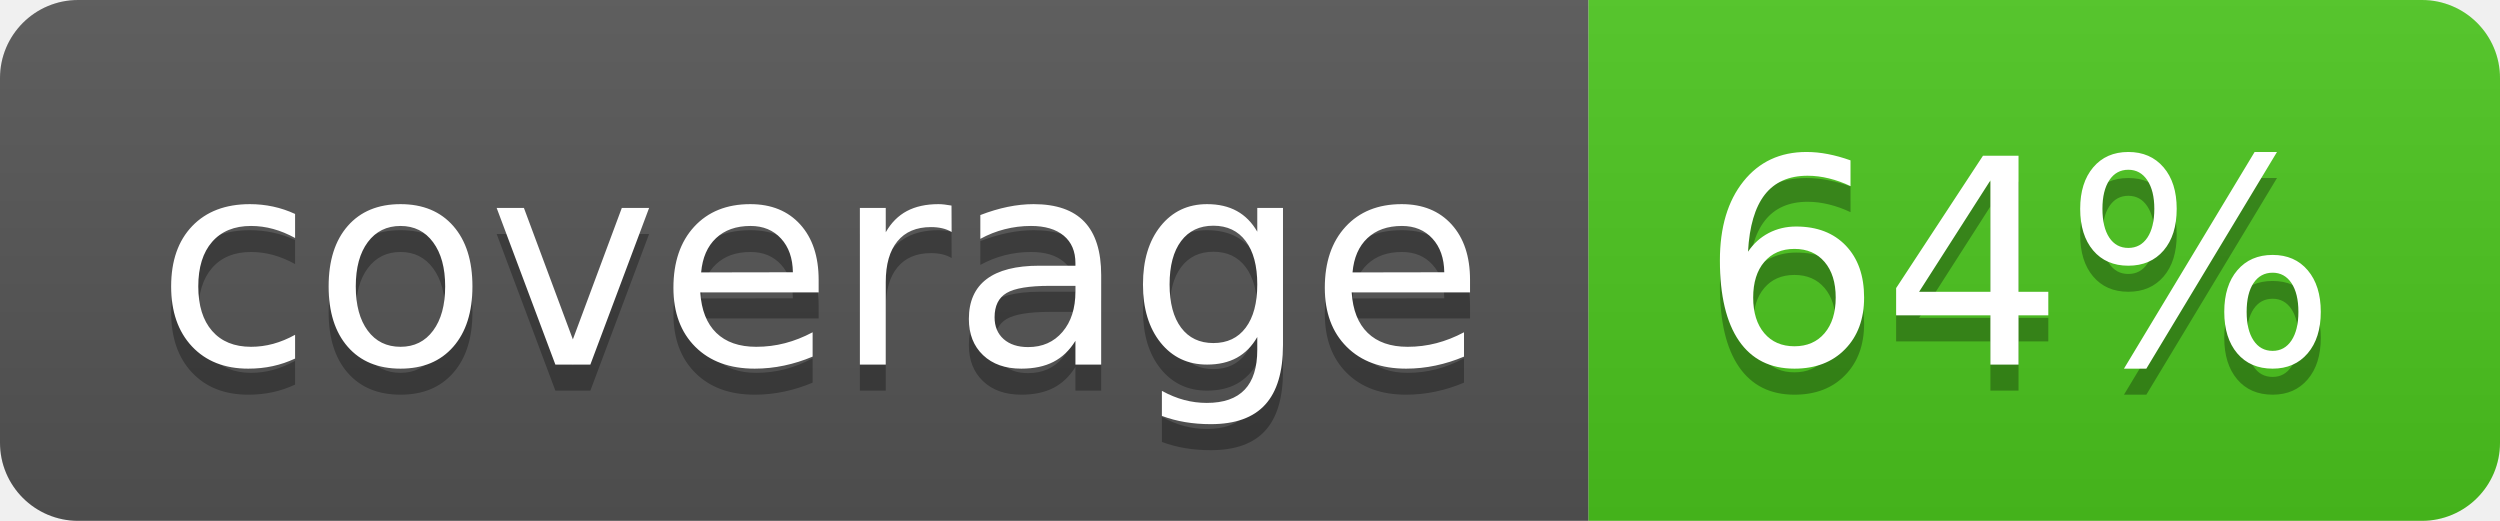
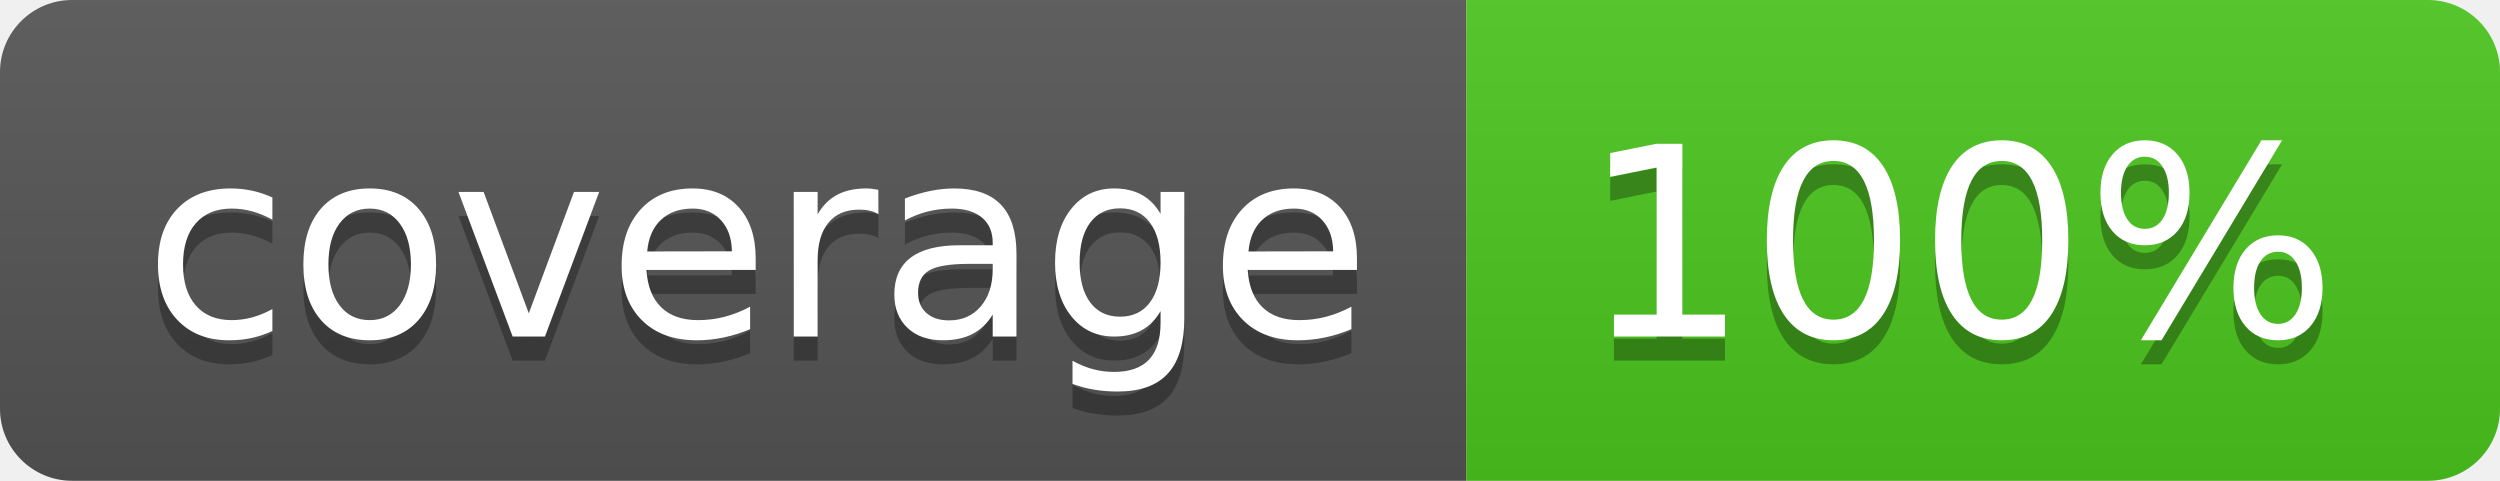
- <svg xmlns="http://www.w3.org/2000/svg" width="96" height="20">
+ <svg xmlns="http://www.w3.org/2000/svg" width="104" height="20">
  <linearGradient id="b" x2="0" y2="100%">
    <stop offset="0" stop-color="#bbb" stop-opacity=".1" />
    <stop offset="1" stop-opacity=".1" />
  </linearGradient>
  <clipPath id="a">
-     <rect width="96" height="20" rx="3" fill="#fff" />
+     <rect width="104" height="20" rx="3" fill="#fff" />
  </clipPath>
  <g clip-path="url(#a)">
    <path fill="#555" d="M0 0h61v20H0z" />
-     <path fill="#4CC61E" d="M61 0h35v20H61z" />
-     <path fill="url(#b)" d="M0 0h96v20H0z" />
+     <path fill="#4CC61E" d="M61 0h43v20H61z" />
+     <path fill="url(#b)" d="M0 0h104v20H0z" />
  </g>
  <g fill="#fff" text-anchor="middle" font-family="DejaVu Sans,Verdana,Geneva,sans-serif" font-size="110">
    <text x="315" y="150" fill="#010101" fill-opacity=".3" transform="scale(.1)" textLength="510">coverage</text>
    <text x="315" y="140" transform="scale(.1)" textLength="510">coverage</text>
-     <text x="775" y="150" fill="#010101" fill-opacity=".3" transform="scale(.1)" textLength="250">64%</text>
-     <text x="775" y="140" transform="scale(.1)" textLength="250">64%</text>
+     <text x="815" y="150" fill="#010101" fill-opacity=".3" transform="scale(.1)" textLength="330">100%</text>
+     <text x="815" y="140" transform="scale(.1)" textLength="330">100%</text>
  </g>
</svg>
